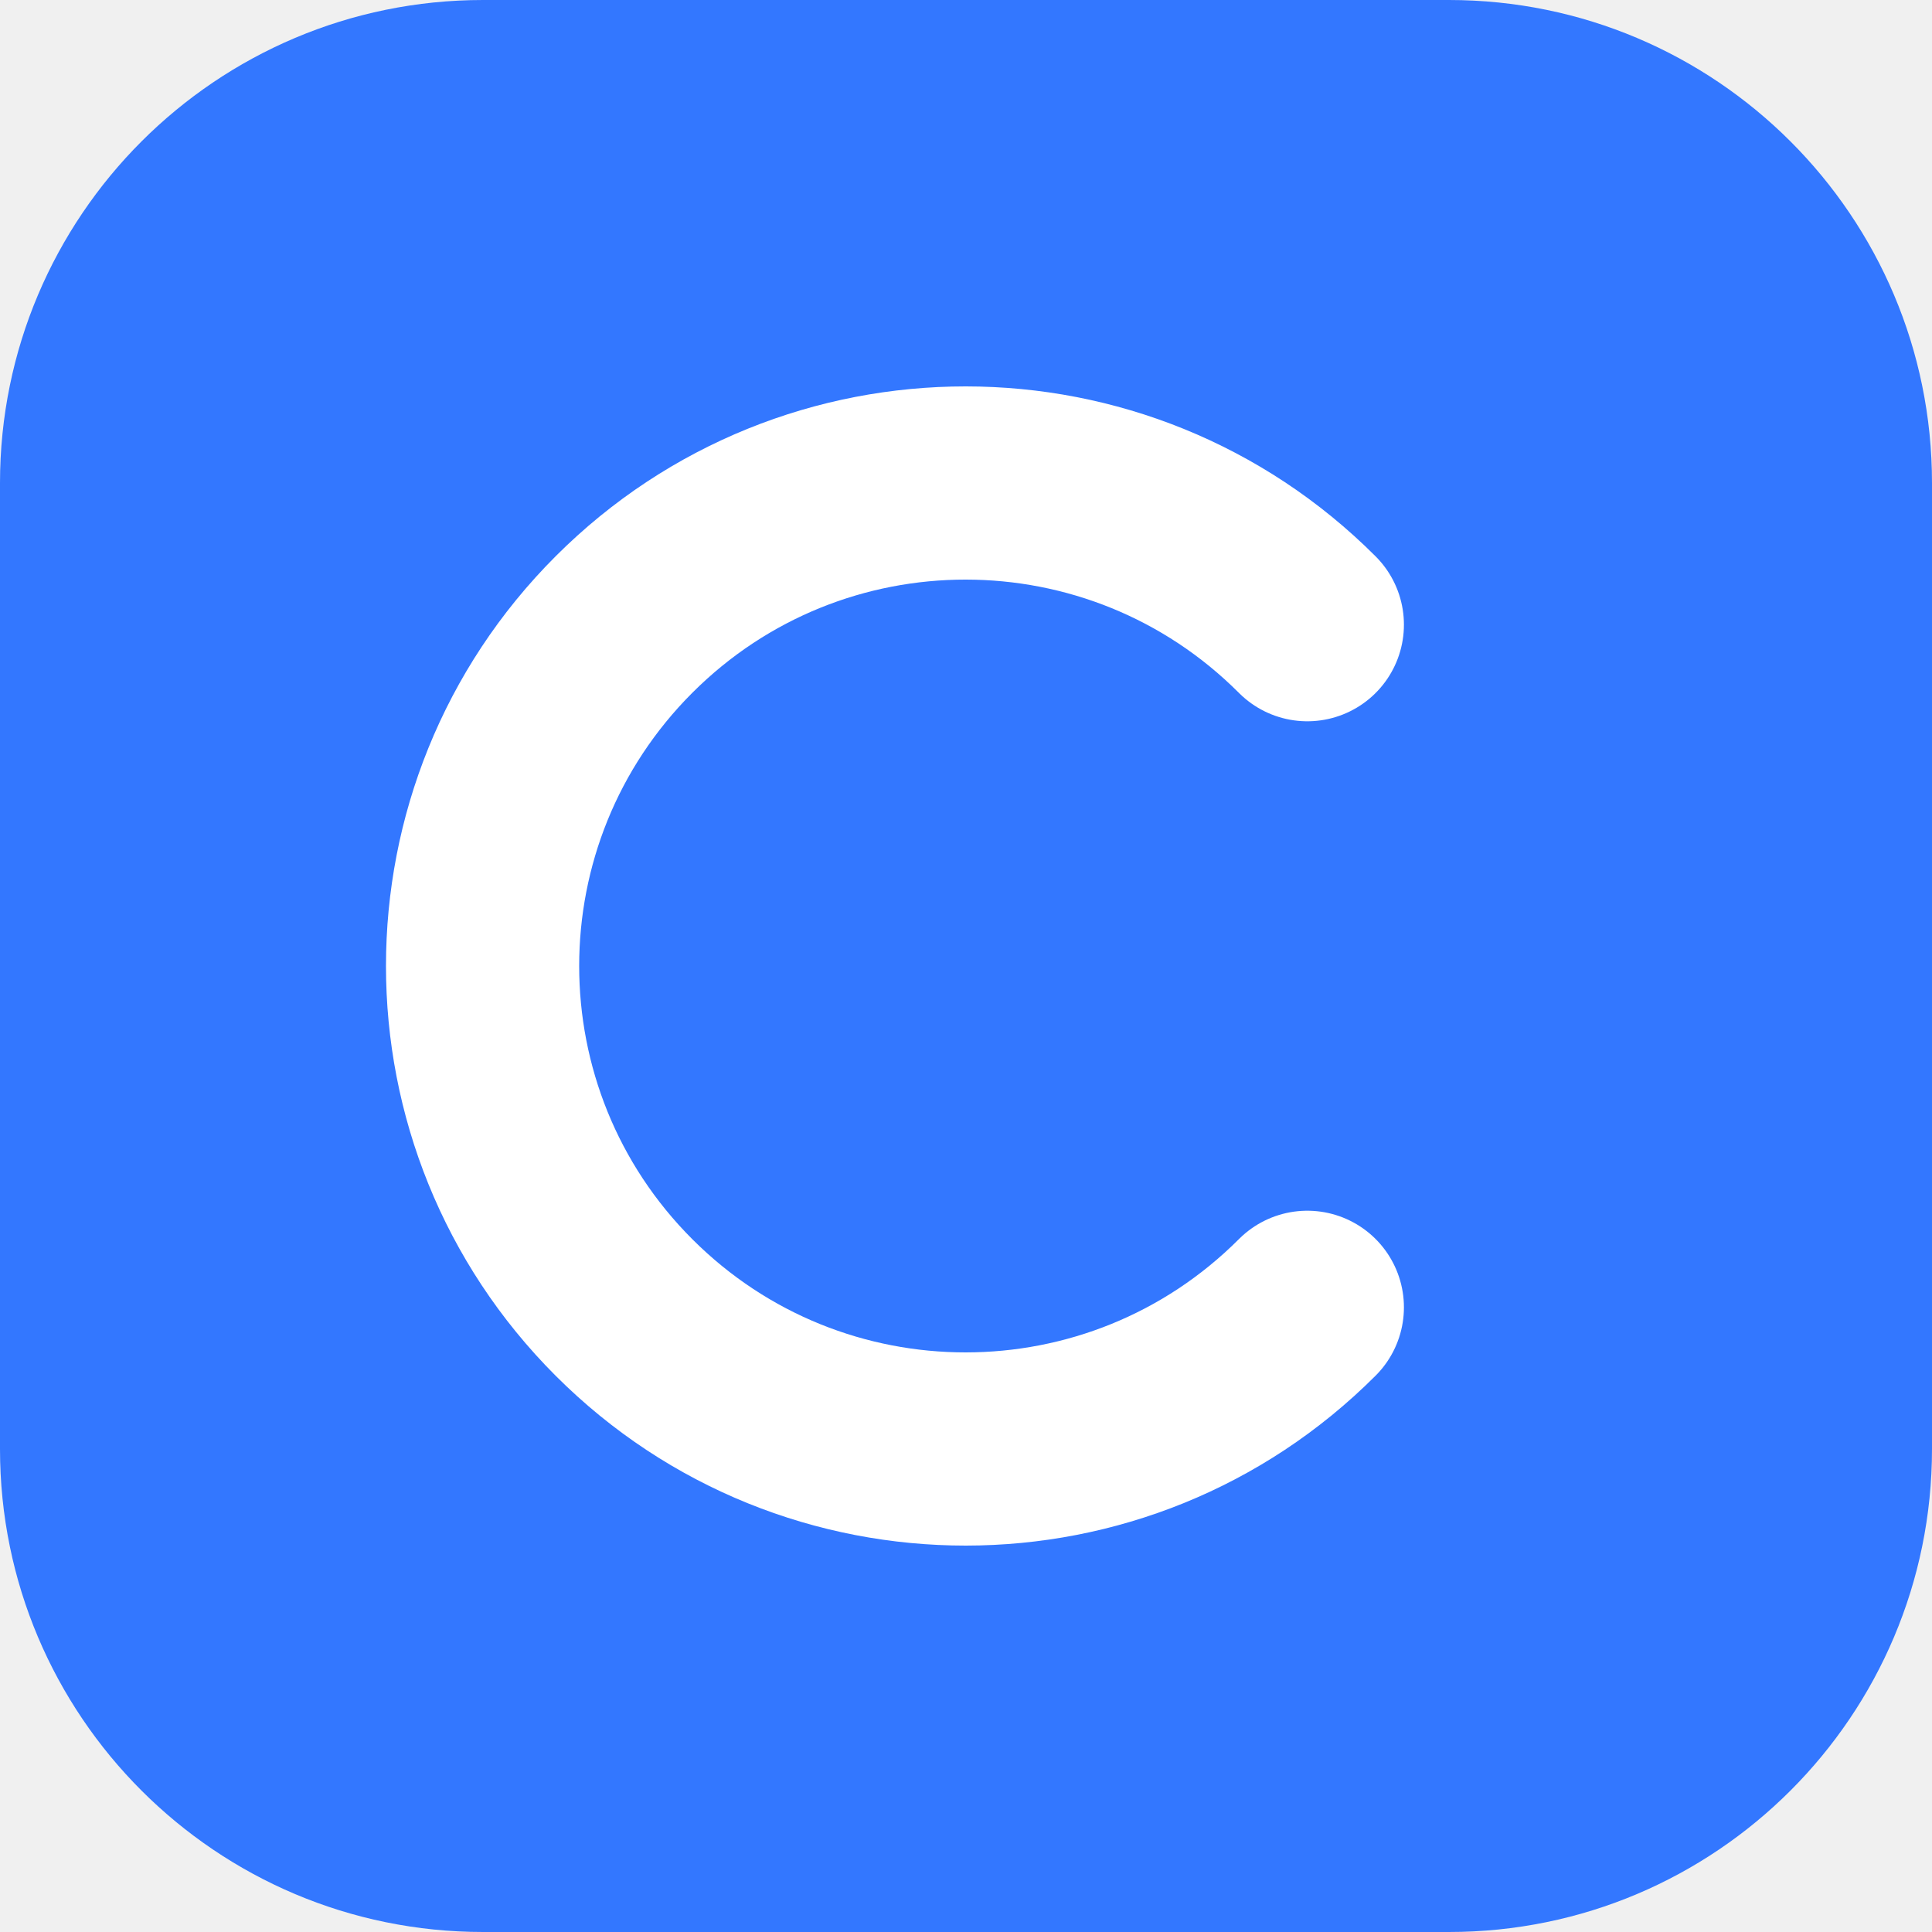
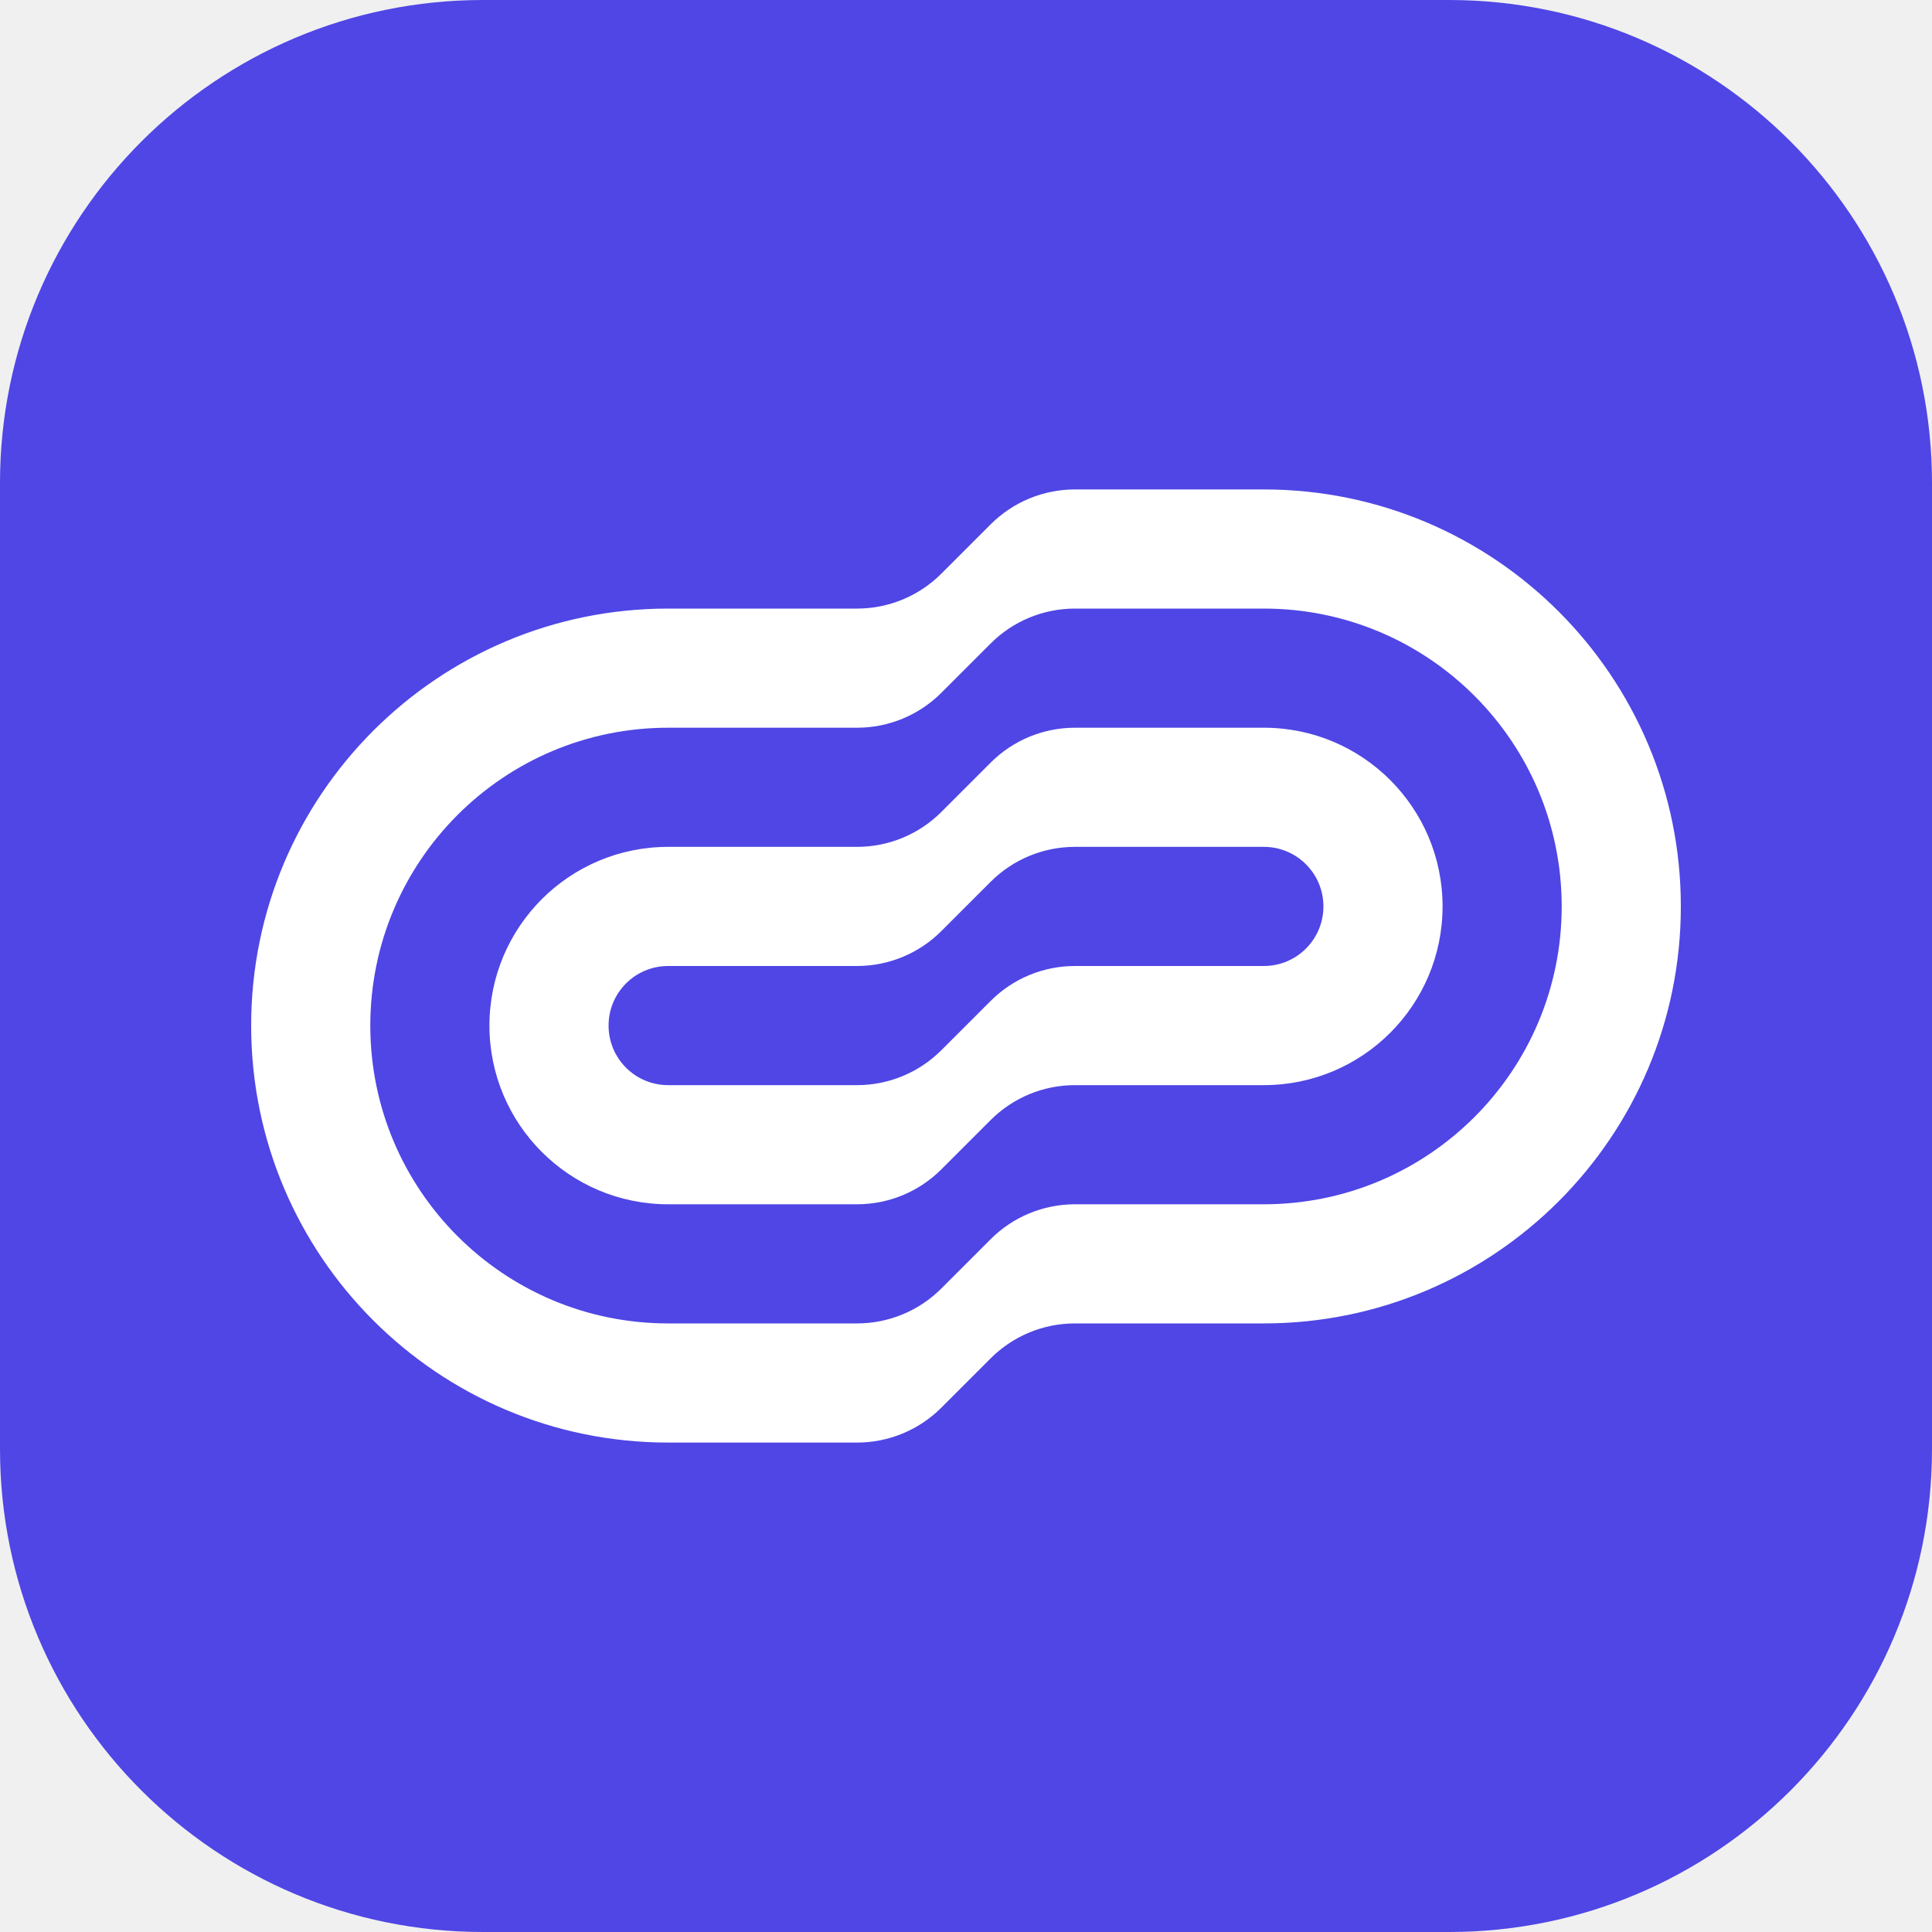
- <svg xmlns="http://www.w3.org/2000/svg" width="64" height="64" viewBox="0 0 120 120" role="img" aria-label="Company">
-   <rect width="120" height="120" rx="30" fill="#3377FF" />
-   <path d="M81.2 38.8A30 30 0 1 0 81.2 81.2" fill="none" stroke="#FFFFFF" stroke-width="12" stroke-linecap="round" />
+ <svg xmlns="http://www.w3.org/2000/svg" width="64" height="64" viewBox="0 0 120 120" role="img" aria-label="Ephemeral">
+   <rect width="120" height="120" rx="30" fill="#4F46E5" />
+   <g fill="#FFFFFF" transform="translate(60 60) scale(1.85) translate(-24 -24)">
+     <path fill-rule="evenodd" clip-rule="evenodd" d="M34 28H27.657C26.596 28 25.579 28.421 24.828 29.172L23.172 30.828C22.421 31.579 21.404 32 20.343 32H14C10.686 32 8 29.314 8 26C8 22.686 10.686 20 14 20H20.343C21.404 20 22.421 19.579 23.172 18.828L24.828 17.172C25.579 16.421 26.596 16 27.657 16H34C37.314 16 40 18.686 40 22C40 25.314 37.314 28 34 28ZM27.657 20C26.596 20 25.579 20.421 24.828 21.172L23.172 22.828C22.421 23.579 21.404 24 20.343 24H14C12.895 24 12 24.895 12 26C12 27.105 12.895 28 14 28H20.343C21.404 28 22.421 27.579 23.172 26.828L24.828 25.172C25.579 24.421 26.596 24 27.657 24H34C35.105 24 36 23.105 36 22C36 20.895 35.105 20 34 20H27.657Z" />
+     <path fill-rule="evenodd" clip-rule="evenodd" d="M34 36H27.657C26.596 36 25.579 36.421 24.828 37.172L23.172 38.828C22.421 39.579 21.404 40 20.343 40H14C6.268 40 0 33.732 0 26C0 18.268 6.268 12 14 12H20.343C21.404 12 22.421 11.579 23.172 10.828L24.828 9.172C25.579 8.421 26.596 8 27.657 8H34C41.732 8 48 14.268 48 22C48 29.732 41.732 36 34 36ZM27.657 12C26.596 12 25.579 12.421 24.828 13.172L23.172 14.828C22.421 15.579 21.404 16 20.343 16H14C8.477 16 4 20.477 4 26C4 31.523 8.477 36 14 36H20.343C21.404 36 22.421 35.579 23.172 34.828L24.828 33.172C25.579 32.421 26.596 32 27.657 32H34C39.523 32 44 27.523 44 22C44 16.477 39.523 12 34 12H27.657Z" />
+   </g>
</svg>
